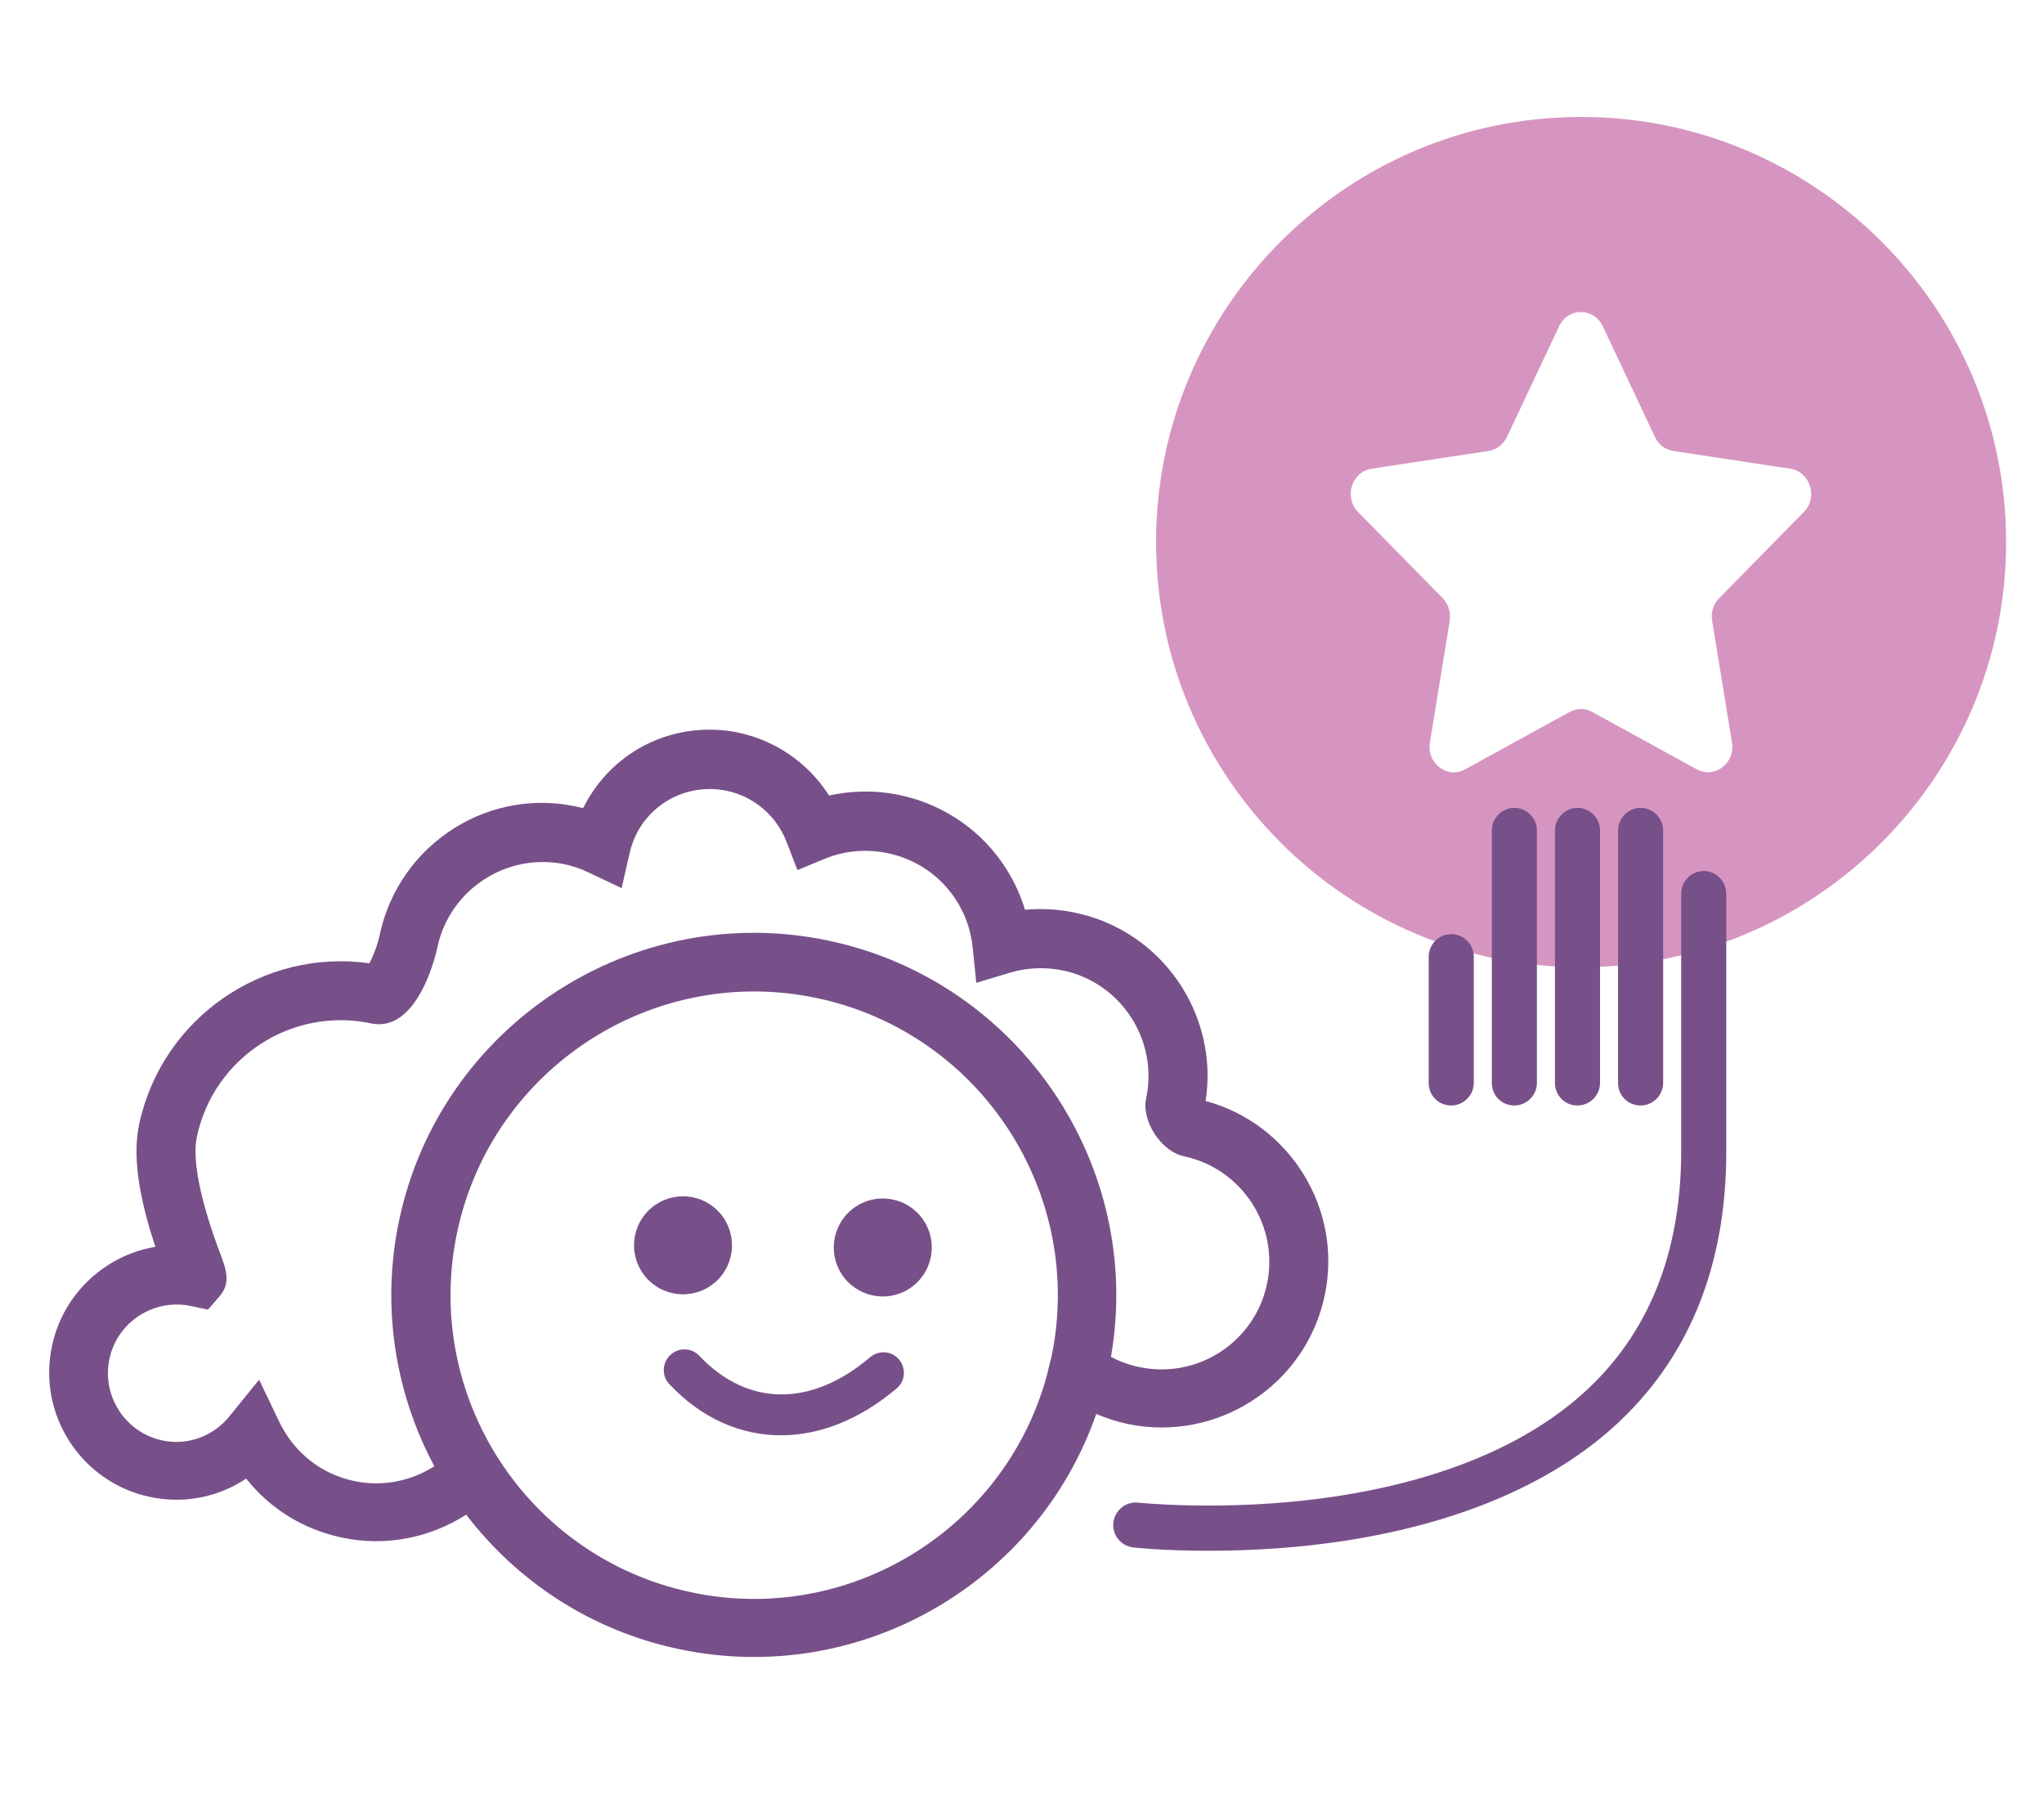
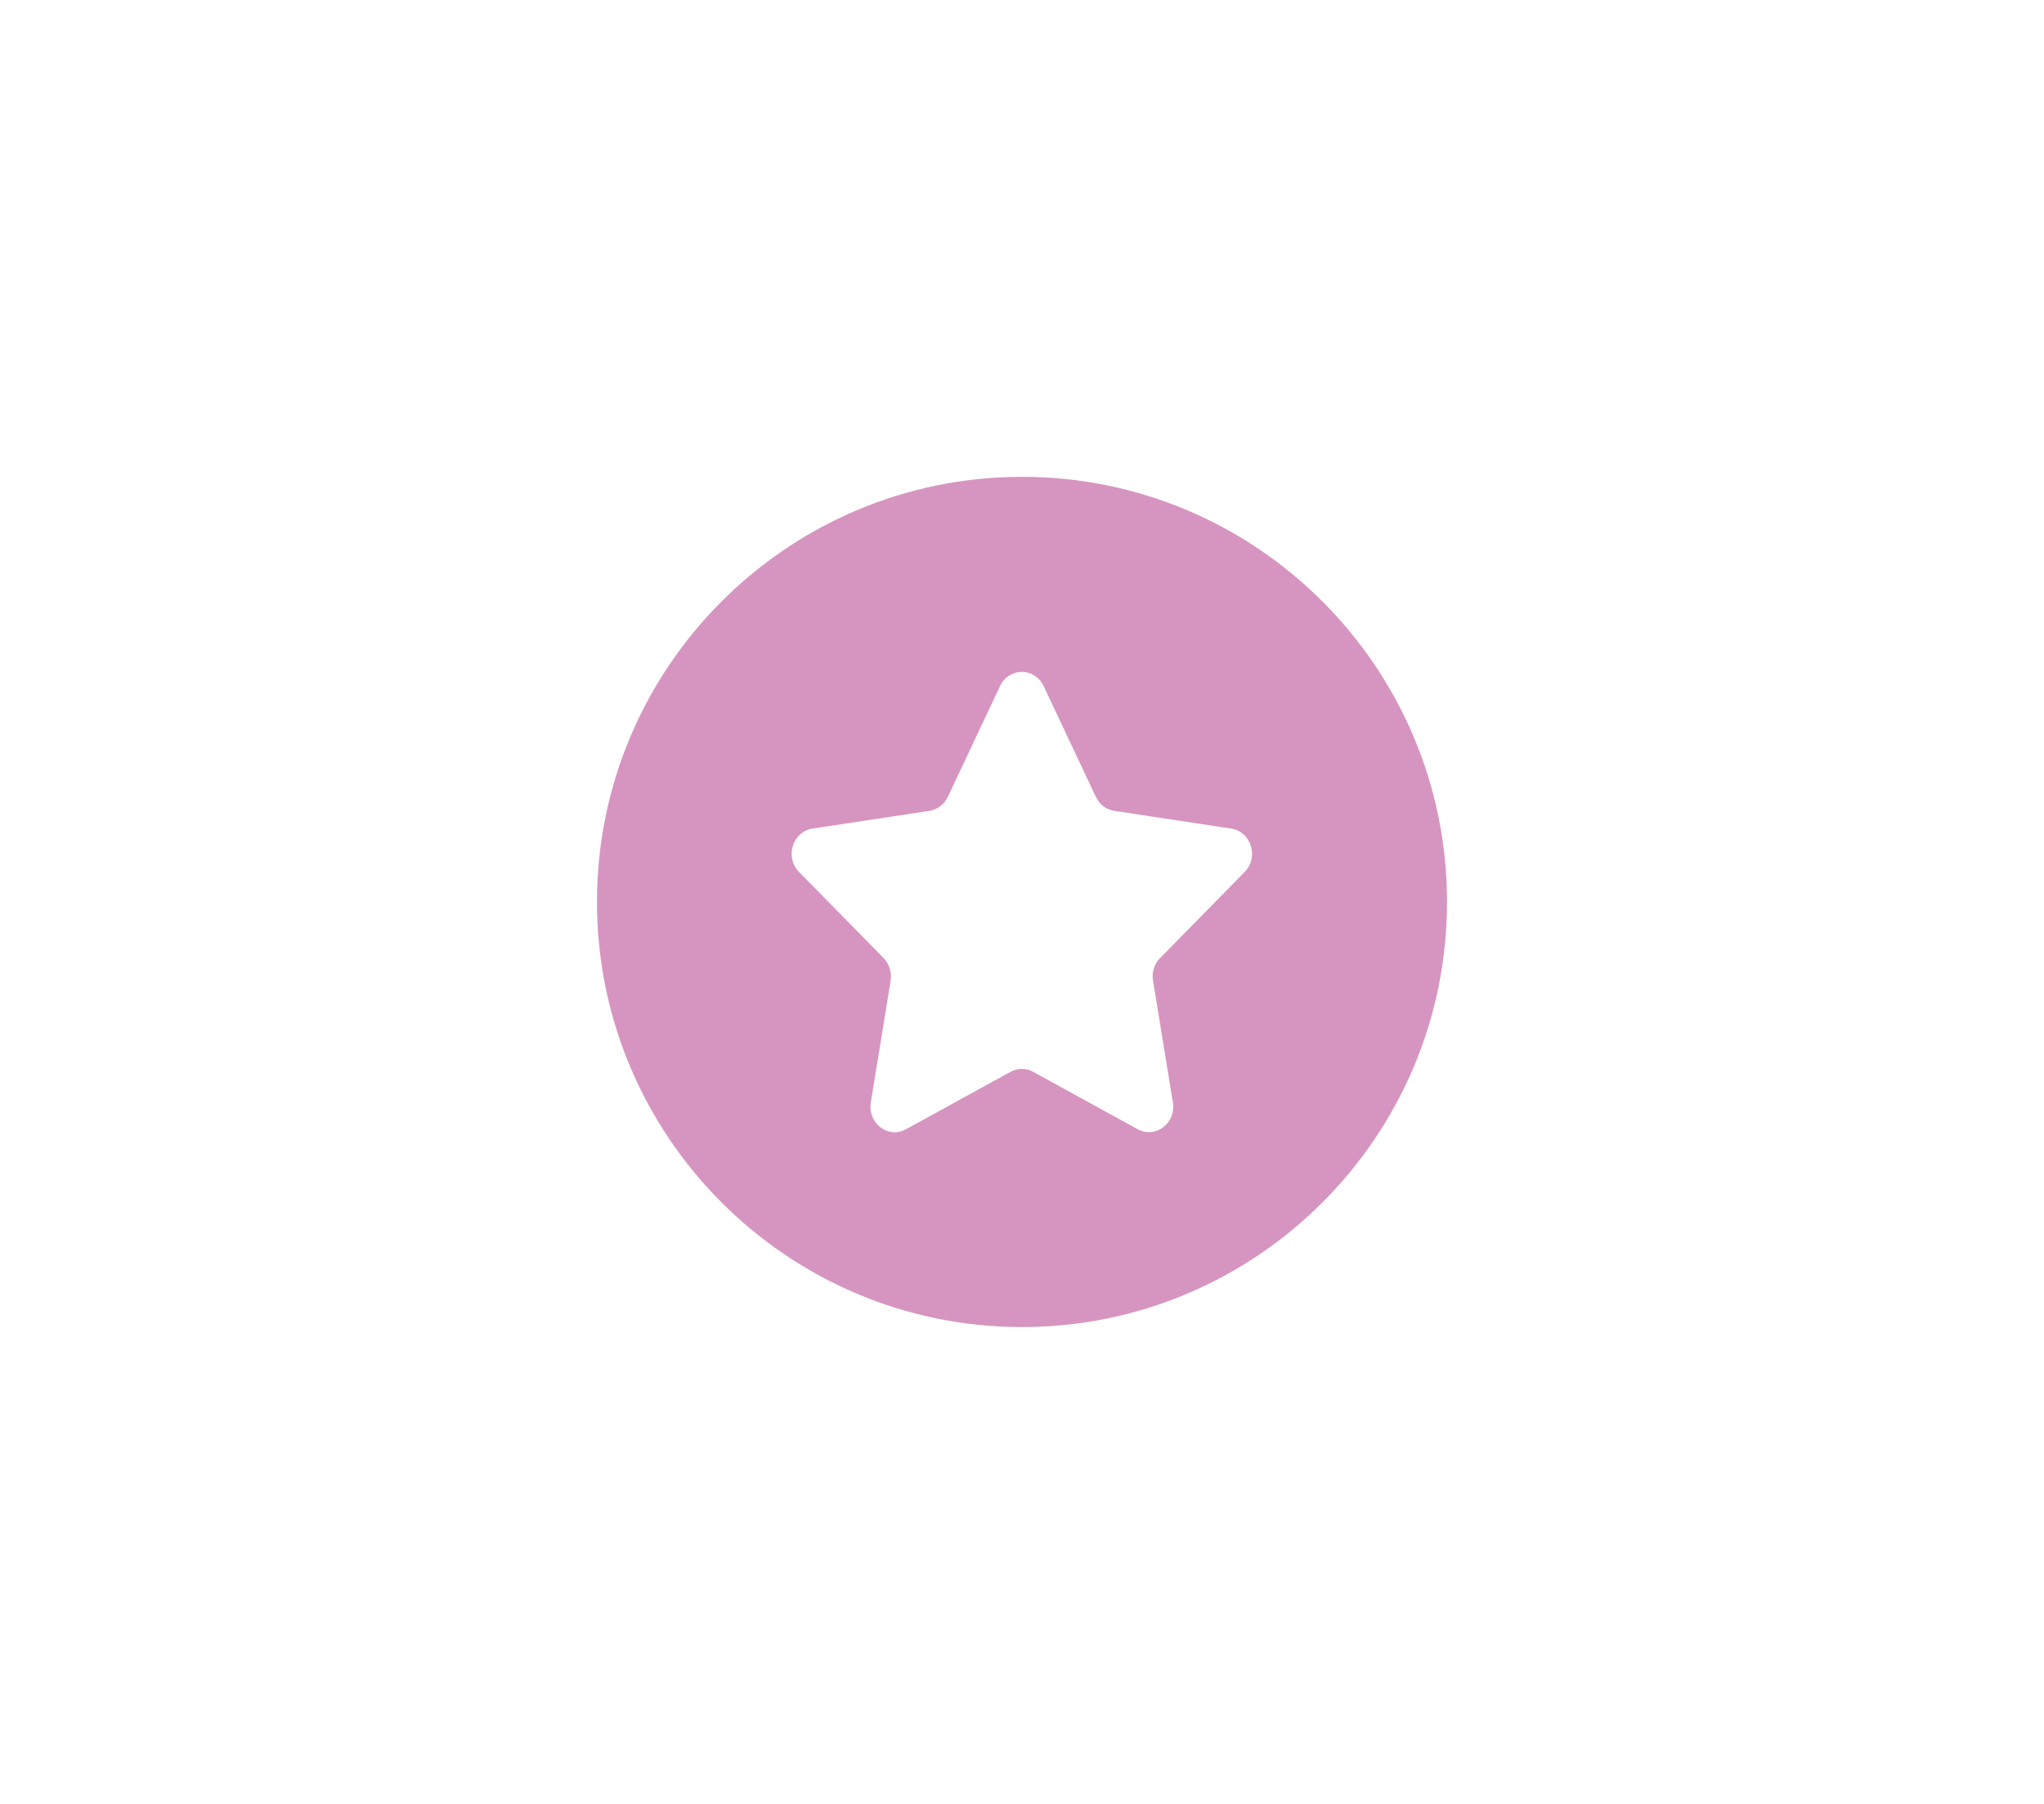
<svg xmlns="http://www.w3.org/2000/svg" version="1.1" id="Layer_1" x="0px" y="0px" viewBox="0 0 680 600" style="enable-background:new 0 0 680 600;" xml:space="preserve">
  <style type="text/css">
	.st0{fill:#D695C0;}
- 	.st1{fill:#785089;}
</style>
-   <g>
-     <path class="st0" d="M526,38.9c-78,0-141.4,63.4-141.4,141.4c0,78,63.4,141.4,141.4,141.4c78,0,141.4-63.4,141.4-141.4   C667.4,102.3,604,38.9,526,38.9z M569.6,206.5l6.6,40.5c1.1,6.9-5.8,12.1-11.7,8.9l-34.8-19.1c-2.3-1.3-5.2-1.3-7.5,0l-34.8,19.1   c-5.9,3.3-12.8-2-11.7-8.9l6.6-40.5c0.4-2.7-0.4-5.5-2.3-7.5l-28.2-28.7c-4.8-4.9-2.1-13.4,4.5-14.4l38.9-5.9   c2.6-0.4,4.9-2.1,6.1-4.6l17.4-36.9c3-6.3,11.5-6.3,14.5,0l17.4,36.9c1.2,2.5,3.4,4.2,6.1,4.6l38.9,5.9c6.6,1,9.3,9.5,4.5,14.4   L571.9,199C570,200.9,569.1,203.7,569.6,206.5z" />
-     <path class="st1" d="M401.1,366.2c4.4-28.8-14.4-56.5-43.3-62.6c-5.5-1.2-11.2-1.5-16.8-1c-5.8-19.1-21.4-33.8-41.5-38.1   c-7.9-1.7-15.9-1.6-23.7,0.1c-7.9-12.5-21.5-20.8-36.6-21.8c-19.4-1.3-36.9,9.2-45.2,26c-30.6-7.9-61.2,11.6-67.7,42.2   c-0.7,3.4-2.2,7.1-3.4,9.4c-35.3-5-69,18.2-76.6,53.5c-2.6,12.1,0.9,27.3,5.4,40.8c-16.6,2.8-30.7,15.5-34.4,33   c-4.9,22.9,9.8,45.4,32.6,50.2c11.3,2.4,22.7,0.1,32-6.1c7.9,10,19,16.9,31.8,19.6c14.4,3.1,29.2,0.2,41.4-7.6   c16.9,22.1,41.4,38.5,70.7,44.7c60,12.7,119.2-21.7,138.9-78.2c3.3,1.4,6.7,2.5,10.3,3.3c29.9,6.3,59.4-12.8,65.7-42.7   C446.8,402.3,429.2,373.8,401.1,366.2z M229.9,529.6c-54.5-11.6-89.4-65.3-77.8-119.8s65.3-89.4,119.8-77.8   c54.5,11.6,89.4,65.3,77.8,119.8c0,0.1-0.1,0.3-0.1,0.4l0,0c-0.1,0.5-0.3,0.9-0.4,1.4l-0.9,3.8   C334.4,508.6,282.5,540.8,229.9,529.6z M379,454.7c-3.3-0.7-6.4-1.8-9.4-3.4c11-63.4-30.3-124.9-93.8-138.4   c-65-13.8-129.2,27.9-143,92.9c-6.1,28.9-1.3,57.6,11.7,81.9c-7.9,5-17.4,6.9-26.7,4.9c-11-2.3-20-9.5-24.9-19.7l-6.7-14l-9.8,12.1   c-5.5,6.8-14.1,9.9-22.4,8.1c-12.3-2.6-20.2-14.8-17.6-27.1c2.6-12.3,14.8-20.2,27.1-17.6l5.7,1.2l3.8-4.4   c3.9-4.5,2.2-8.9,0.5-13.6c-2.6-6.9-10.4-28-8-39.5c5.6-26.4,31.6-43.3,58-37.7c15.8,3.3,21.8-24.1,22-25.3   c4.1-19.3,23.2-31.7,42.5-27.6c2.6,0.6,5.2,1.4,7.8,2.7l11,5.2l2.7-11.8c3-13.1,15-22,28.5-21.1c10.6,0.7,19.9,7.6,23.7,17.6   l3.6,9.3l9.2-3.8c6.6-2.7,13.9-3.3,20.9-1.8c15.3,3.2,26.6,15.8,28.2,31.4l1.2,11.7l11.3-3.4c5.7-1.7,11.8-1.9,17.6-0.7   c19.3,4.1,31.7,23.2,27.6,42.5c-1.6,7.6,5,17.7,12.6,19.3c19.3,4.1,31.7,23.2,27.6,42.5C417.4,446.4,398.4,458.8,379,454.7z" />
-     <ellipse transform="matrix(0.5662 -0.8242 0.8242 0.5662 -242.7988 366.9412)" class="st1" cx="227.2" cy="414.2" rx="16.3" ry="16.3" />
-     <ellipse transform="matrix(0.8386 -0.5448 0.5448 0.8386 -178.6494 226.9968)" class="st1" cx="293.7" cy="414.9" rx="16.3" ry="16.3" />
-     <g>
-       <path class="st1" d="M566.8,289.7c-4.1,0-7.5,3.4-7.5,7.5v1.7c0,4.1,0,84,0,84c0,34-11,61.2-32.8,80.7    c-26.7,23.9-65.2,32.5-92.8,35.5c-30.5,3.3-54.8,0.7-55,0.7c-4.1-0.5-7.8,2.5-8.3,6.6c-0.5,4.1,2.5,7.8,6.6,8.3    c0.6,0.1,10.3,1.1,25,1.1c9.3,0,20.6-0.4,32.9-1.7c42.9-4.6,78-18.1,101.6-39.2c25.1-22.5,37.8-53.4,37.8-91.9v-85.7    C574.3,293.1,570.9,289.7,566.8,289.7z" />
-       <path class="st1" d="M545.8,367.7c4.1,0,7.5-3.4,7.5-7.5v-84c0-4.1-3.4-7.5-7.5-7.5s-7.5,3.4-7.5,7.5v84    C538.3,364.4,541.6,367.7,545.8,367.7z" />
-       <path class="st1" d="M524.8,367.7c4.1,0,7.5-3.4,7.5-7.5v-84c0-4.1-3.4-7.5-7.5-7.5s-7.5,3.4-7.5,7.5v84    C517.3,364.4,520.6,367.7,524.8,367.7z" />
-       <path class="st1" d="M482.8,367.7c4.1,0,7.5-3.4,7.5-7.5v-42c0-4.1-3.4-7.5-7.5-7.5s-7.5,3.4-7.5,7.5v42    C475.3,364.4,478.6,367.7,482.8,367.7z" />
-       <path class="st1" d="M503.8,367.7c4.1,0,7.5-3.4,7.5-7.5v-84c0-4.1-3.4-7.5-7.5-7.5s-7.5,3.4-7.5,7.5v84    C496.3,364.4,499.6,367.7,503.8,367.7z" />
-     </g>
-     <path class="st1" d="M259.8,477.4c-13.5,0-26.5-5.7-37.1-17c-2.6-2.7-2.5-7.1,0.3-9.7c2.7-2.6,7.1-2.5,9.7,0.3   c16,16.9,37.2,17.1,56.8,0.4c2.9-2.4,7.2-2.1,9.6,0.8c2.4,2.9,2.1,7.2-0.8,9.6C286,472.2,272.7,477.4,259.8,477.4z" />
-   </g>
+   <path class="st0" d="M340,158.6c-78,0-141.4,63.4-141.4,141.4S262,441.4,340,441.4S481.4,378,481.4,300S418,158.6,340,158.6z   M383.6,326.2l6.6,40.5c1.1,6.9-5.8,12.1-11.7,8.9l-34.8-19.1c-2.3-1.3-5.2-1.3-7.5,0l-34.8,19.1c-5.9,3.3-12.8-2-11.7-8.9l6.6-40.5  c0.4-2.7-0.4-5.5-2.3-7.5L265.8,290c-4.8-4.9-2.1-13.4,4.5-14.4l38.9-5.9c2.6-0.4,4.9-2.1,6.1-4.6l17.4-36.9c3-6.3,11.5-6.3,14.5,0  l17.4,36.9c1.2,2.5,3.4,4.2,6.1,4.6l38.9,5.9c6.6,1,9.3,9.5,4.5,14.4l-28.2,28.7C384,320.6,383.1,323.4,383.6,326.2z" />
</svg>
